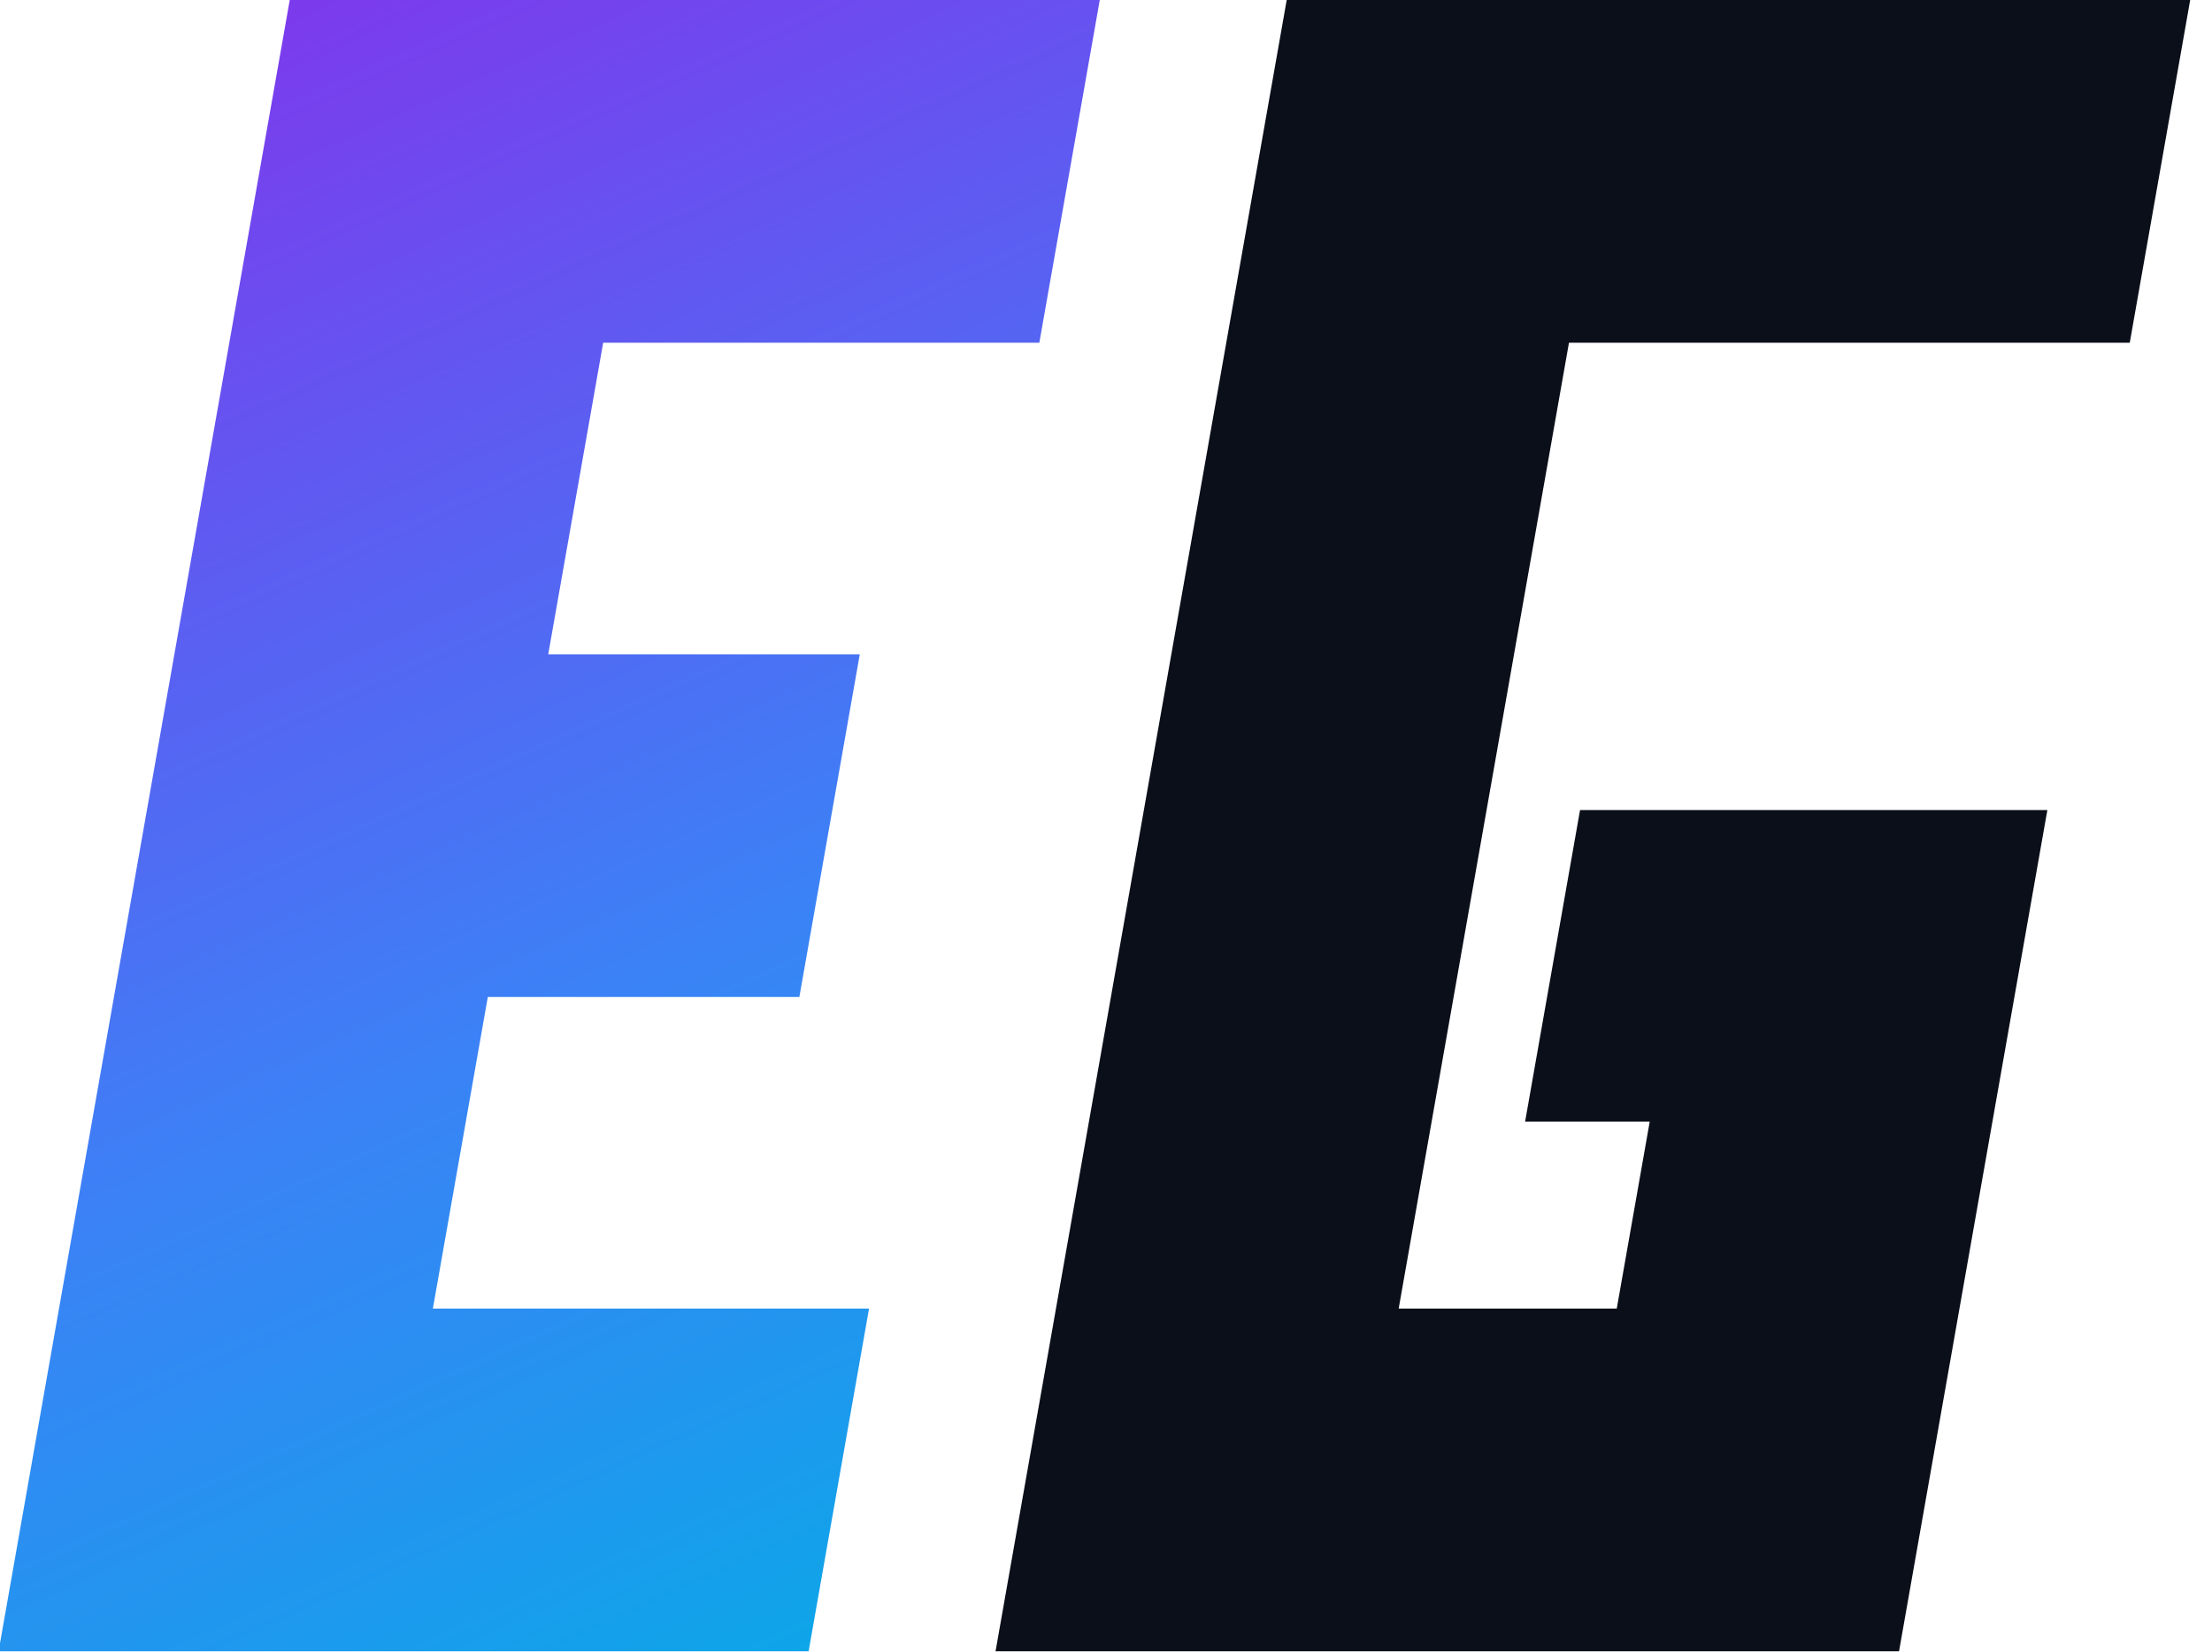
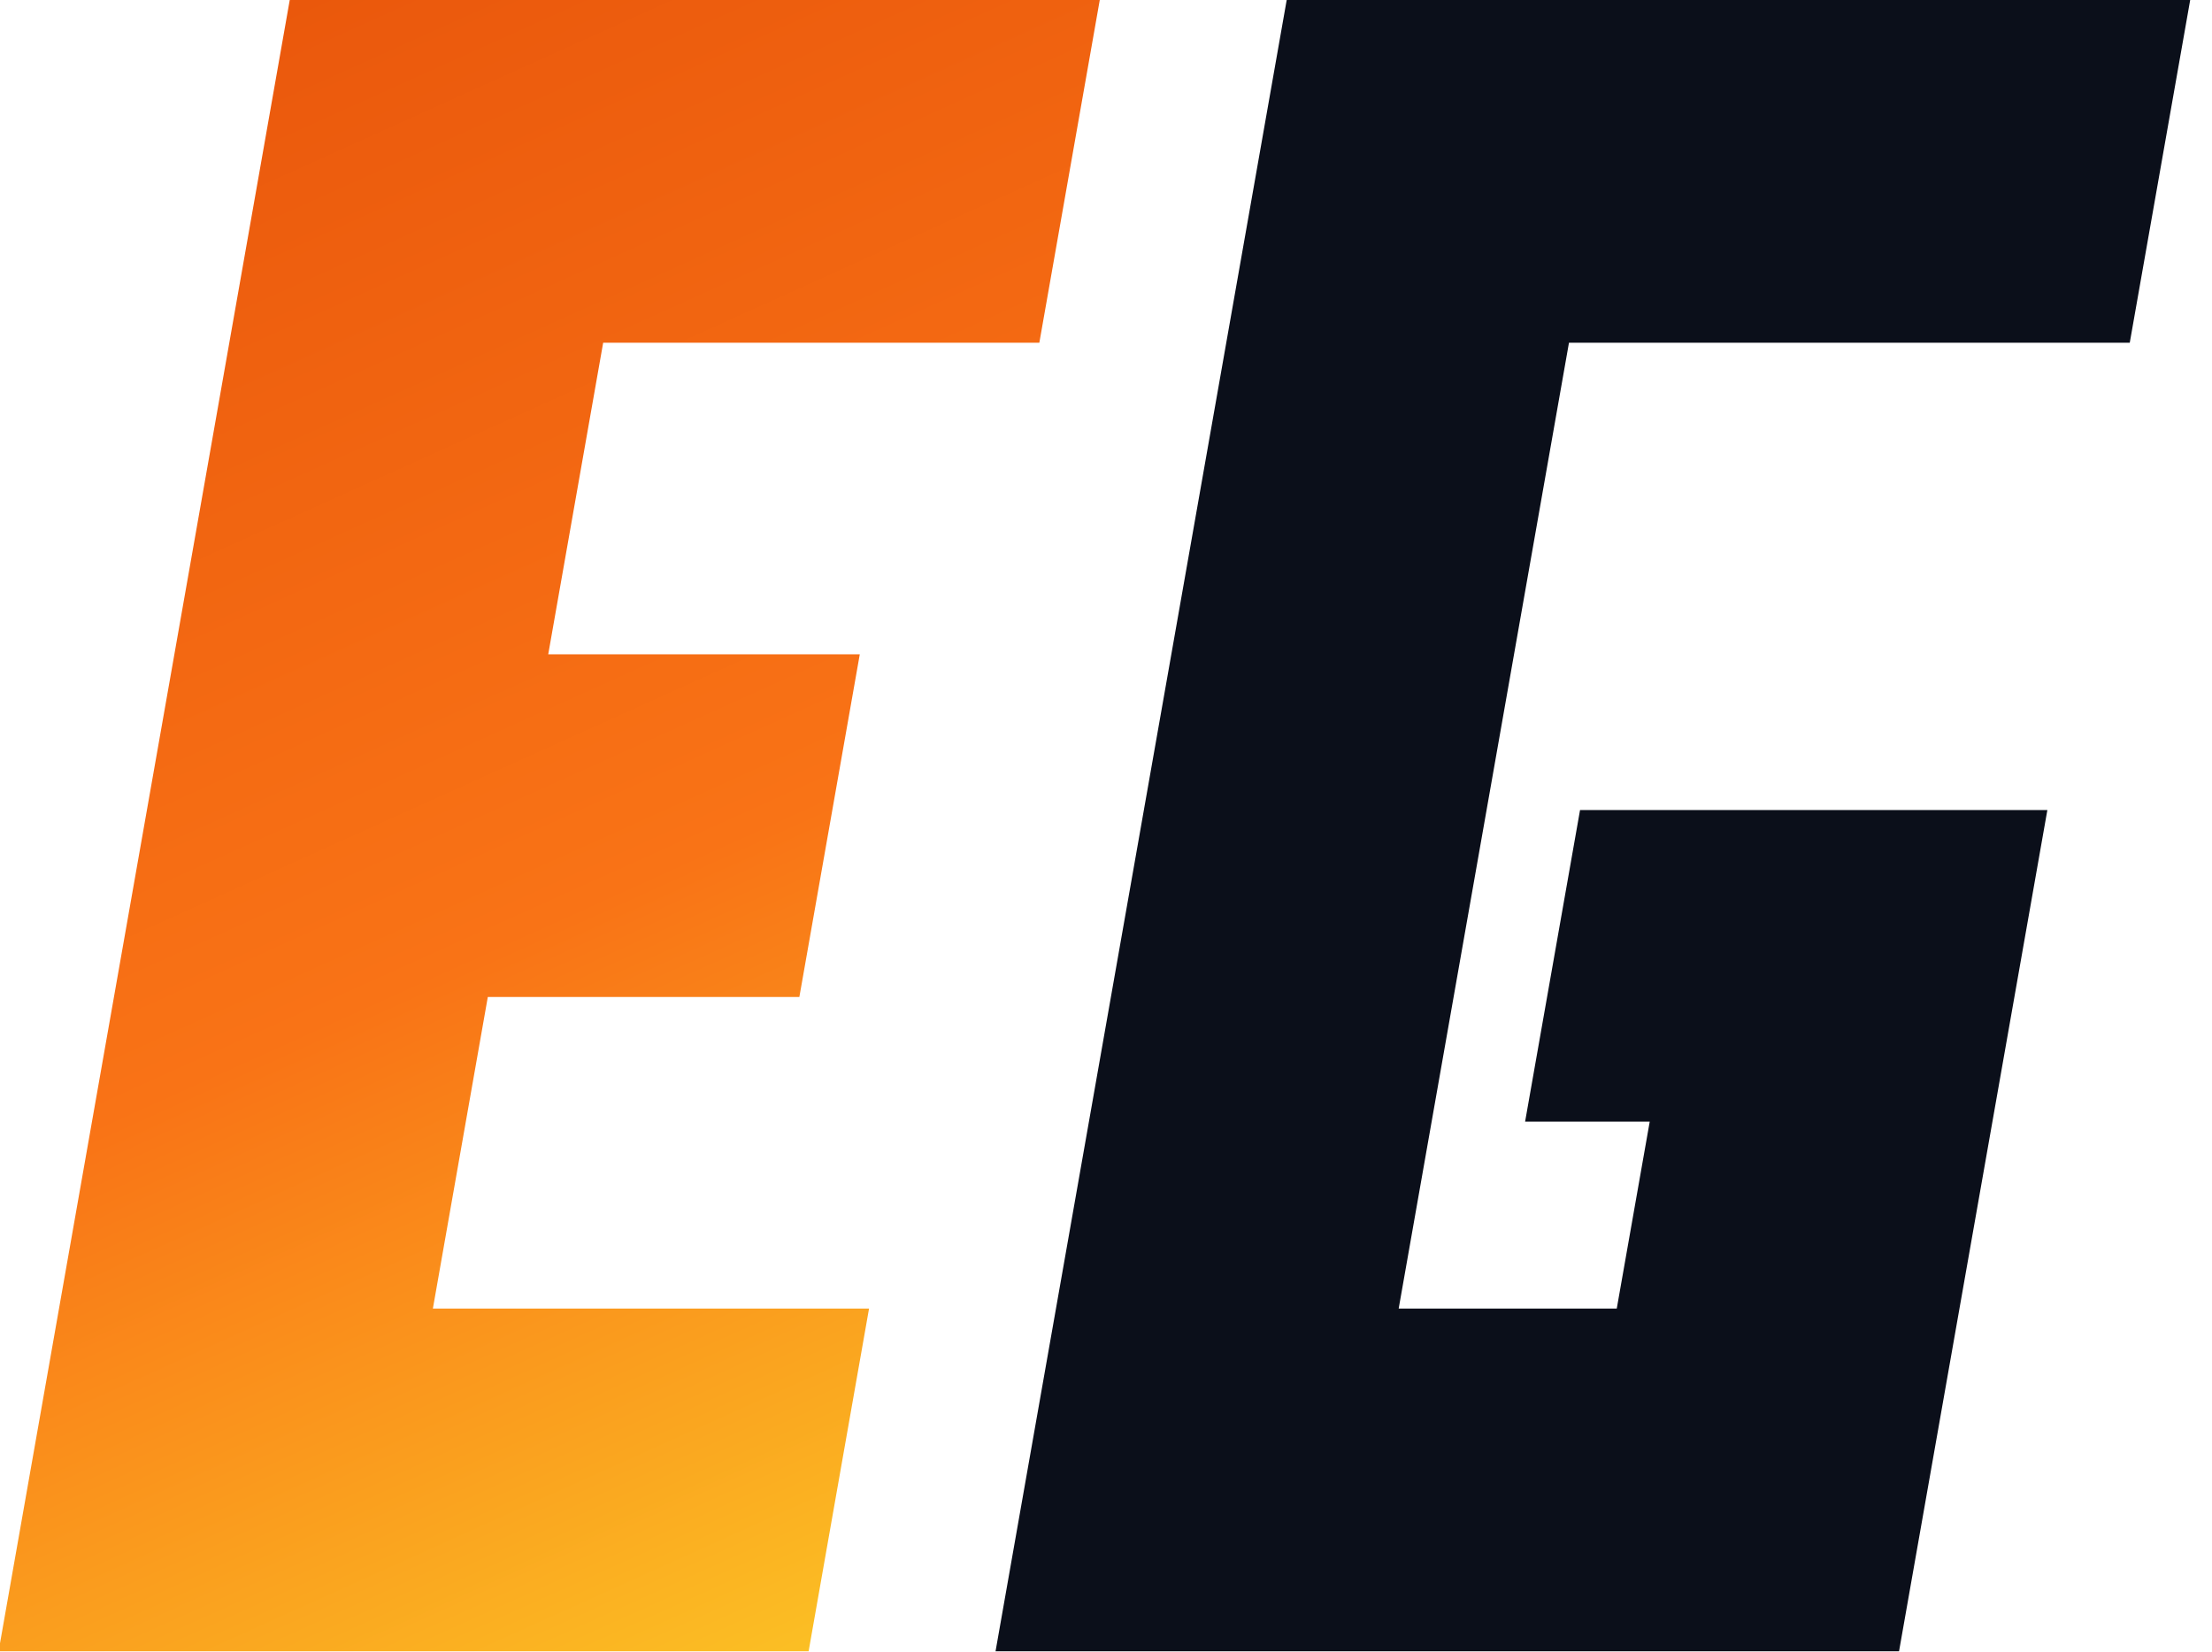
<svg xmlns="http://www.w3.org/2000/svg" viewBox="0 0 71 53" fill="none">
  <defs>
    <linearGradient id="e" gradientUnits="userSpaceOnUse" x1="0" y1="0" x2="26" y2="53">
-       <stop offset="0" stop-color="#7C3AED" />
-       <stop offset="0.6" stop-color="#3B82F6" />
-       <stop offset="1" stop-color="#0EA5E9" />
+       <stop offset="0" stop-color="#EA580C" />
+       <stop offset="0.55" stop-color="#F97316" />
+       <stop offset="1" stop-color="#FBBF24" />
    </linearGradient>
  </defs>
  <g transform="translate(9.3 0) skewX(-10)">
    <path d="M0 0H26V11H12V21H22V32H12V42H26V53H0Z" fill="url(#e)" />
    <path d="M32 0H61V11H43V42H50V36H46V26H61V53H32Z" fill="#0B0F1A" />
  </g>
</svg>
